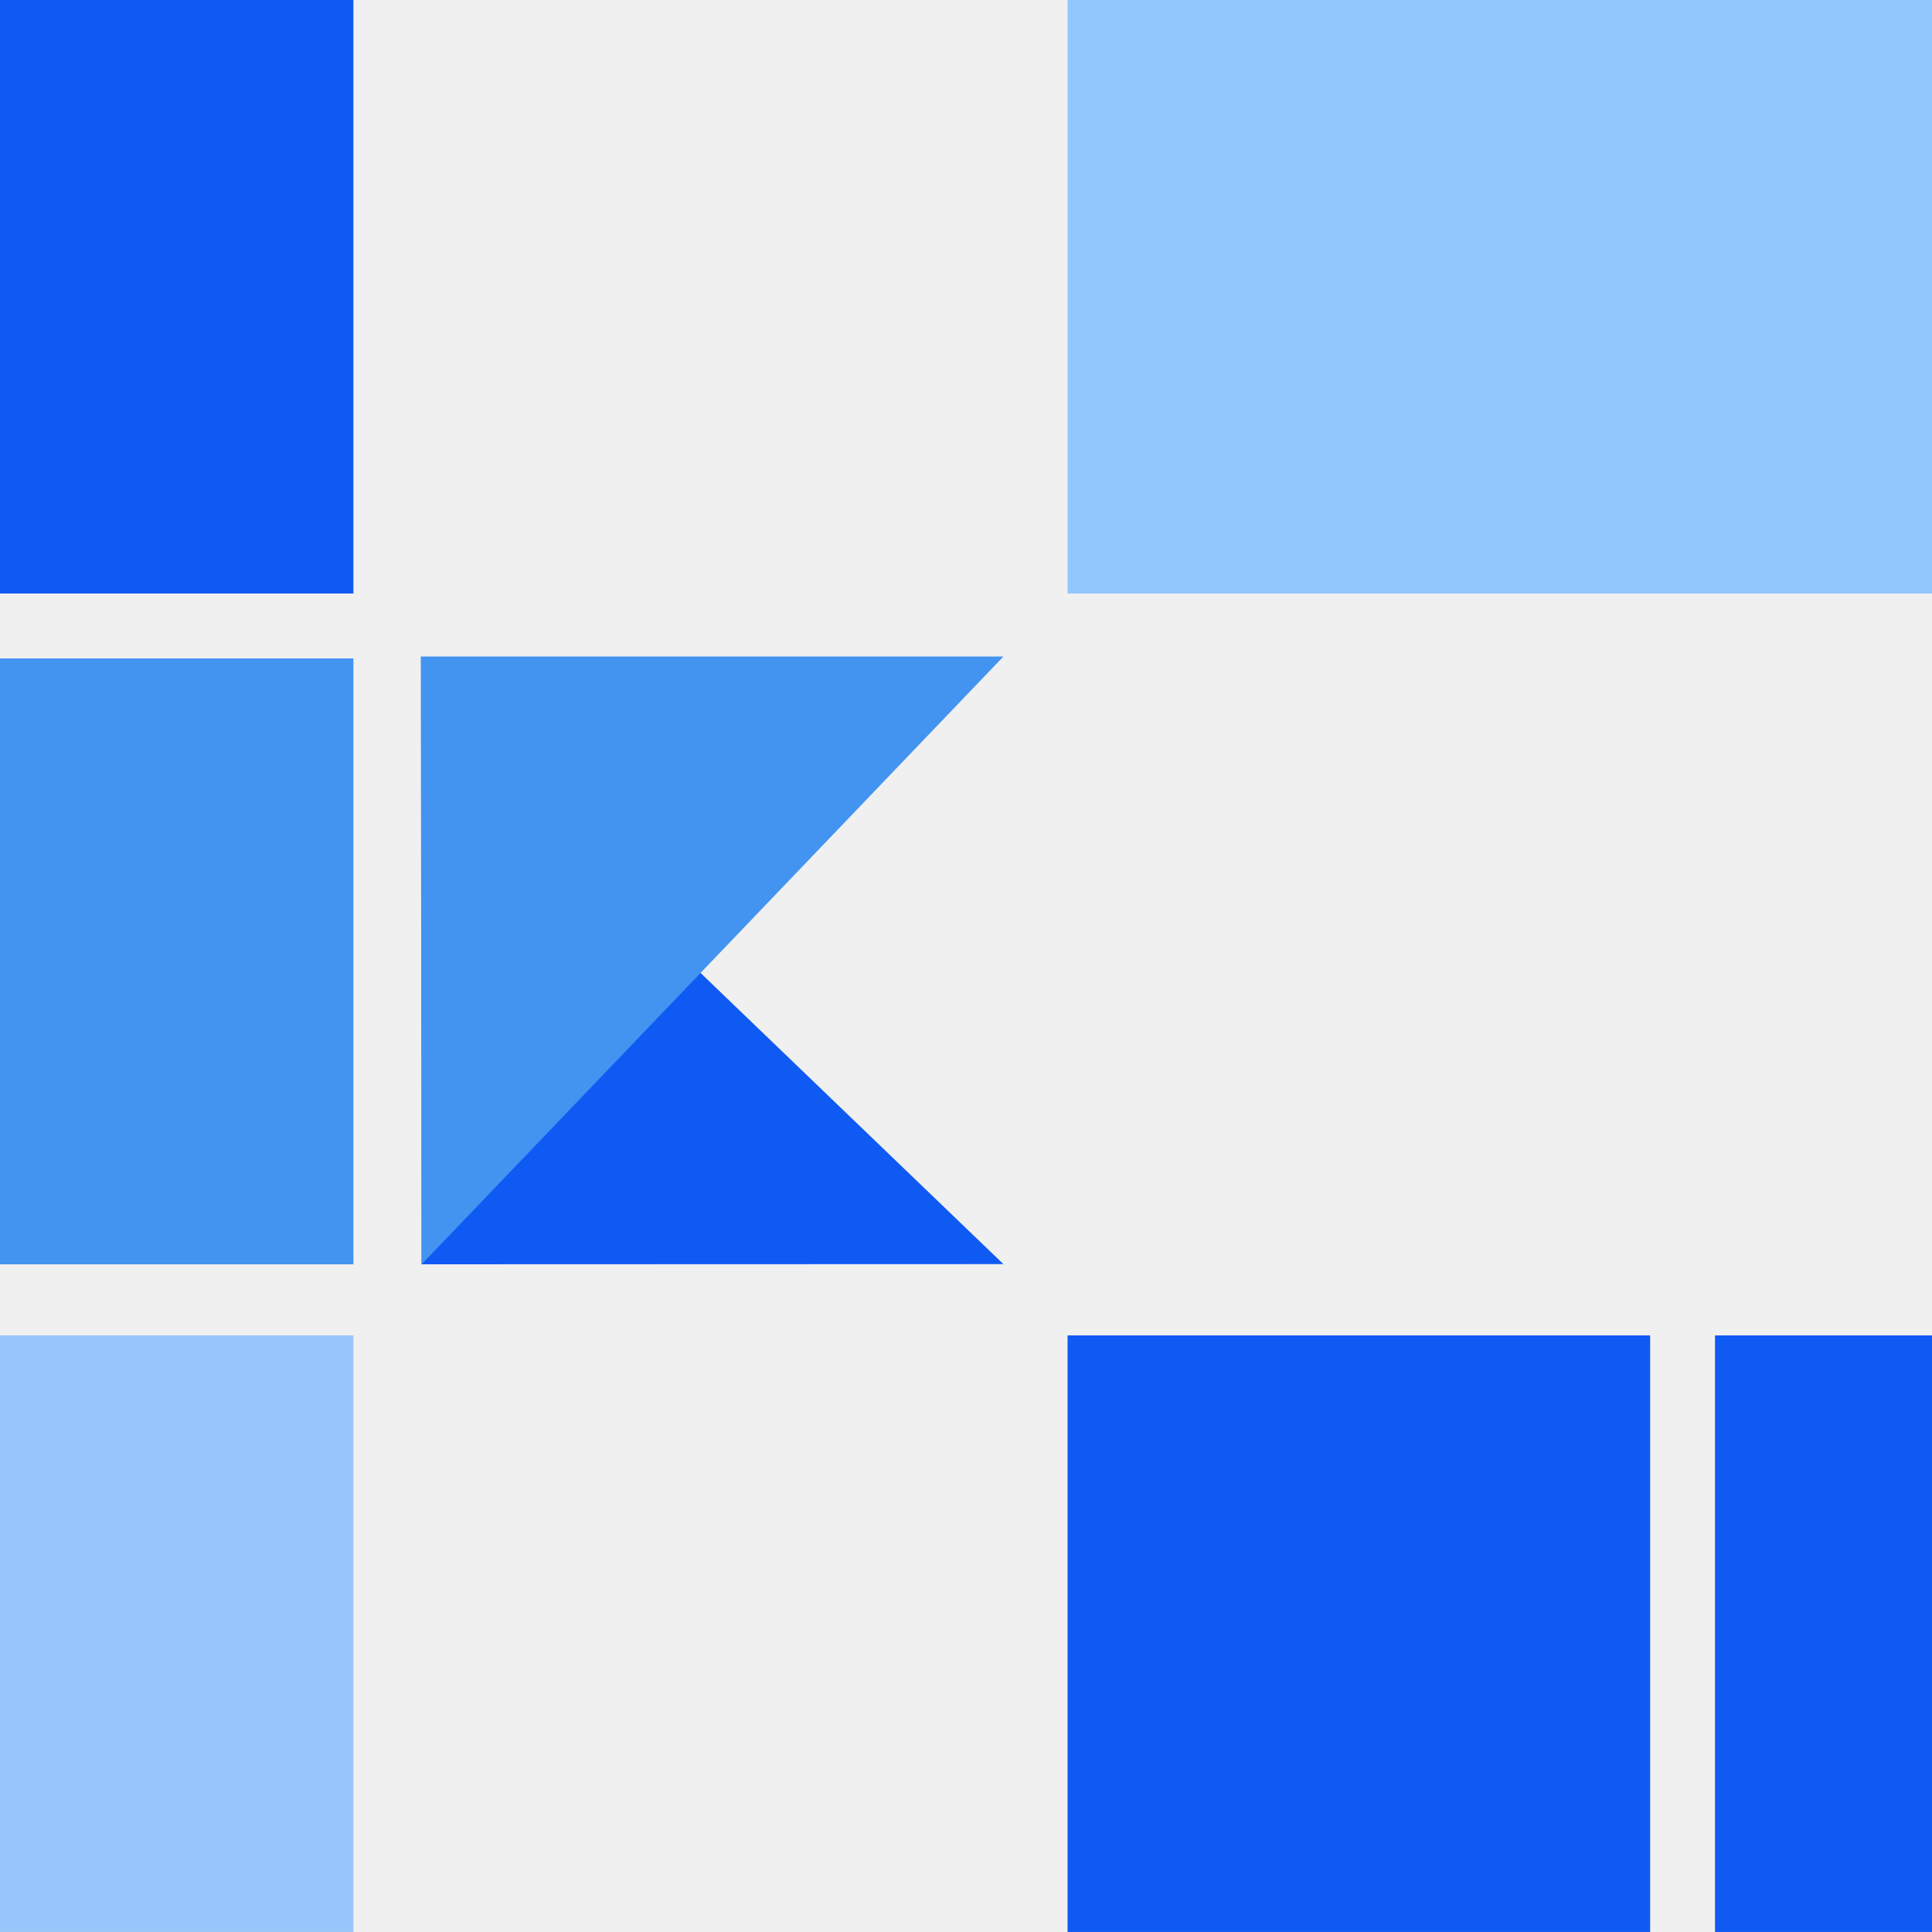
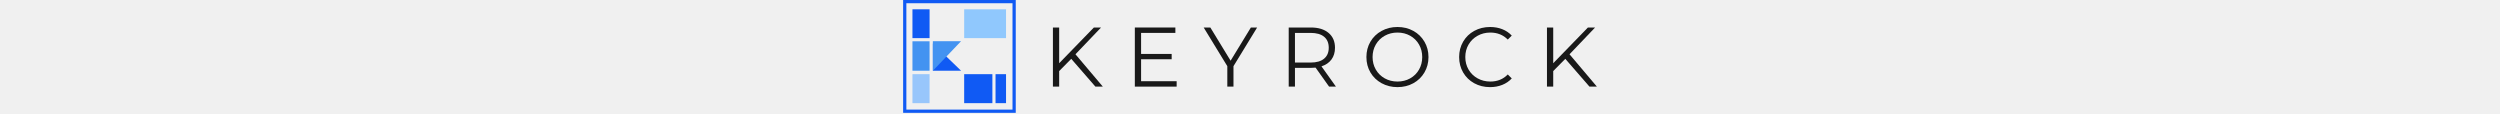
- <svg xmlns="http://www.w3.org/2000/svg" width="60" height="60" viewBox="0 0 60 60" fill="none">
-   <g clip-path="url(#clip0_1256_73)">
-     <path d="M10.975 0H0V18.432H10.975V0Z" fill="#105AF4" />
-     <path d="M10.975 20.448H0V39.264H10.975V20.448Z" fill="#4393F1" />
-     <path d="M10.975 41.472H0V59.999H10.975V41.472Z" fill="#98C6FB" />
-     <path d="M51.247 41.472H33.154V59.999H51.247V41.472ZM60 41.472H53.261V59.999H60V41.472Z" fill="#105AF4" />
-     <path d="M60 0H33.154V18.432H60V0Z" fill="#90C8FD" />
-     <path d="M13.094 21.888V39.264L31.162 39.258L13.094 21.888Z" fill="#105AF4" />
-     <path d="M13.068 20.389H31.162L13.094 39.265L13.068 20.389Z" fill="#4393F1" />
-   </g>
-   <defs>
-     <clipPath id="clip0_1256_73">
-       <rect width="60" height="60" fill="white" />
-     </clipPath>
-   </defs>
+ <svg xmlns="http://www.w3.org/2000/svg" width="1769" height="80" viewBox="0 0 1769 288" fill="none">
+   <path d="M24.651 23.693H68.26V97.135H24.651V23.693Z" fill="#105AF4" />
+   <path d="M24.651 105.172H68.26V180.146H24.651V105.172Z" fill="#4393F1" />
+   <path d="M24.651 262.771H68.26V188.943H24.651V262.771Z" fill="#98C6FB" />
+   <path d="M156.385 262.771H228.276V188.943H156.385V262.771Z" fill="#105AF4" />
+   <path d="M236.276 262.771H263.057V188.943H236.276V262.771Z" fill="#105AF4" />
+   <path d="M156.385 97.135H263.057V23.693H156.385V97.135Z" fill="#90C8FD" />
+   <path d="M76.677 110.911V180.146L148.474 180.12L76.677 110.911Z" fill="#105AF4" />
+   <path d="M76.578 104.932H148.469L76.677 180.146L76.578 104.932Z" fill="#4393F1" />
+   <path d="M283.651 287.417H0.896V0H287.766V287.417H283.651ZM283.651 279.193V283.307H279.536V4.115H283.651V8.229H5.01V4.115H9.125V283.307H5.01V279.193H283.651Z" fill="#105AF4" />
+   <path d="M429.143 149.869L398.372 181.056V220.64H382.456V70.056H398.372V161.056L486.789 70.056H505.081L439.893 138.244L509.602 220.64H490.664L429.143 149.869Z" fill="#191919" />
+   <path d="M697.636 206.869V220.64H591.136V70.056H694.406V83.827H607.052V137.39H684.927V150.931H607.052V206.869H697.636Z" fill="#191919" />
+   <path d="M842.405 168.577V220.64H826.717V168.577L766.467 70.056H783.467L835.092 154.598L886.738 70.056H902.655L842.405 168.577Z" fill="#191919" />
+   <path d="M1085.94 220.64L1051.53 172.244C1047.65 172.676 1043.64 172.89 1039.48 172.89H999.026V220.64H983.109V70.056H1039.48C1058.69 70.056 1073.74 74.65 1084.65 83.827C1095.55 93.01 1101.01 105.629 1101.01 121.681C1101.01 133.447 1098.03 143.385 1092.07 151.494C1086.12 159.593 1077.63 165.431 1066.59 169.015L1103.36 220.64H1085.94ZM1039.05 159.327C1053.96 159.327 1065.36 156.03 1073.26 149.431C1081.14 142.838 1085.09 133.588 1085.09 121.681C1085.09 109.489 1081.14 100.135 1073.26 93.619C1065.36 87.093 1053.96 83.827 1039.05 83.827H999.026V159.327H1039.05Z" fill="#191919" />
+   <path d="M1260.2 221.931C1245.29 221.931 1231.77 218.598 1219.64 211.931C1207.53 205.265 1198.06 196.129 1191.25 184.515C1184.44 172.89 1181.04 159.838 1181.04 145.348C1181.04 130.864 1184.44 117.817 1191.25 106.202C1198.06 94.577 1207.53 85.431 1219.64 78.765C1231.77 72.098 1245.29 68.765 1260.2 68.765C1275.12 68.765 1288.56 72.067 1300.54 78.66C1312.51 85.259 1321.94 94.405 1328.83 106.098C1335.71 117.78 1339.16 130.864 1339.16 145.348C1339.16 159.838 1335.71 172.926 1328.83 184.619C1321.94 196.301 1312.51 205.442 1300.54 212.035C1288.56 218.634 1275.12 221.931 1260.2 221.931ZM1260.2 207.723C1272.11 207.723 1282.86 205.035 1292.47 199.66C1302.08 194.285 1309.61 186.838 1315.06 177.306C1320.5 167.765 1323.22 157.114 1323.22 145.348C1323.22 133.588 1320.5 122.942 1315.06 113.41C1309.61 103.869 1302.08 96.41 1292.47 91.035C1282.86 85.65 1272.11 82.952 1260.2 82.952C1248.3 82.952 1237.51 85.65 1227.83 91.035C1218.15 96.41 1210.54 103.869 1205.02 113.41C1199.5 122.942 1196.75 133.588 1196.75 145.348C1196.75 157.114 1199.5 167.765 1205.02 177.306C1210.54 186.838 1218.15 194.285 1227.83 199.66C1237.51 205.035 1248.3 207.723 1260.2 207.723Z" fill="#191919" />
+   <path d="M1495.98 221.931C1481.07 221.931 1467.62 218.634 1455.65 212.035C1443.68 205.442 1434.28 196.301 1427.46 184.619C1420.66 172.926 1417.25 159.838 1417.25 145.348C1417.25 130.864 1420.66 117.78 1427.46 106.098C1434.28 94.405 1443.71 85.259 1455.75 78.66C1467.81 72.067 1481.3 68.765 1496.21 68.765C1507.39 68.765 1517.71 70.634 1527.17 74.369C1536.64 78.093 1544.68 83.535 1551.28 90.702L1541.17 100.806C1529.41 88.905 1514.56 82.952 1496.63 82.952C1484.72 82.952 1473.9 85.681 1464.15 91.14C1454.4 96.588 1446.76 104.046 1441.23 113.515C1435.72 122.973 1432.96 133.588 1432.96 145.348C1432.96 157.114 1435.72 167.733 1441.23 177.202C1446.76 186.66 1454.4 194.114 1464.15 199.556C1473.9 205.004 1484.72 207.723 1496.63 207.723C1514.7 207.723 1529.55 201.702 1541.17 189.66L1551.28 199.765C1544.68 206.947 1536.61 212.442 1527.07 216.244C1517.54 220.035 1507.18 221.931 1495.98 221.931Z" fill="#191919" />
+   <path d="M1687.68 149.869L1656.91 181.056V220.64H1640.99V70.056H1656.91V161.056L1745.32 70.056H1763.61L1698.43 138.244L1768.13 220.64H1749.2L1687.68 149.869Z" fill="#191919" />
</svg>
